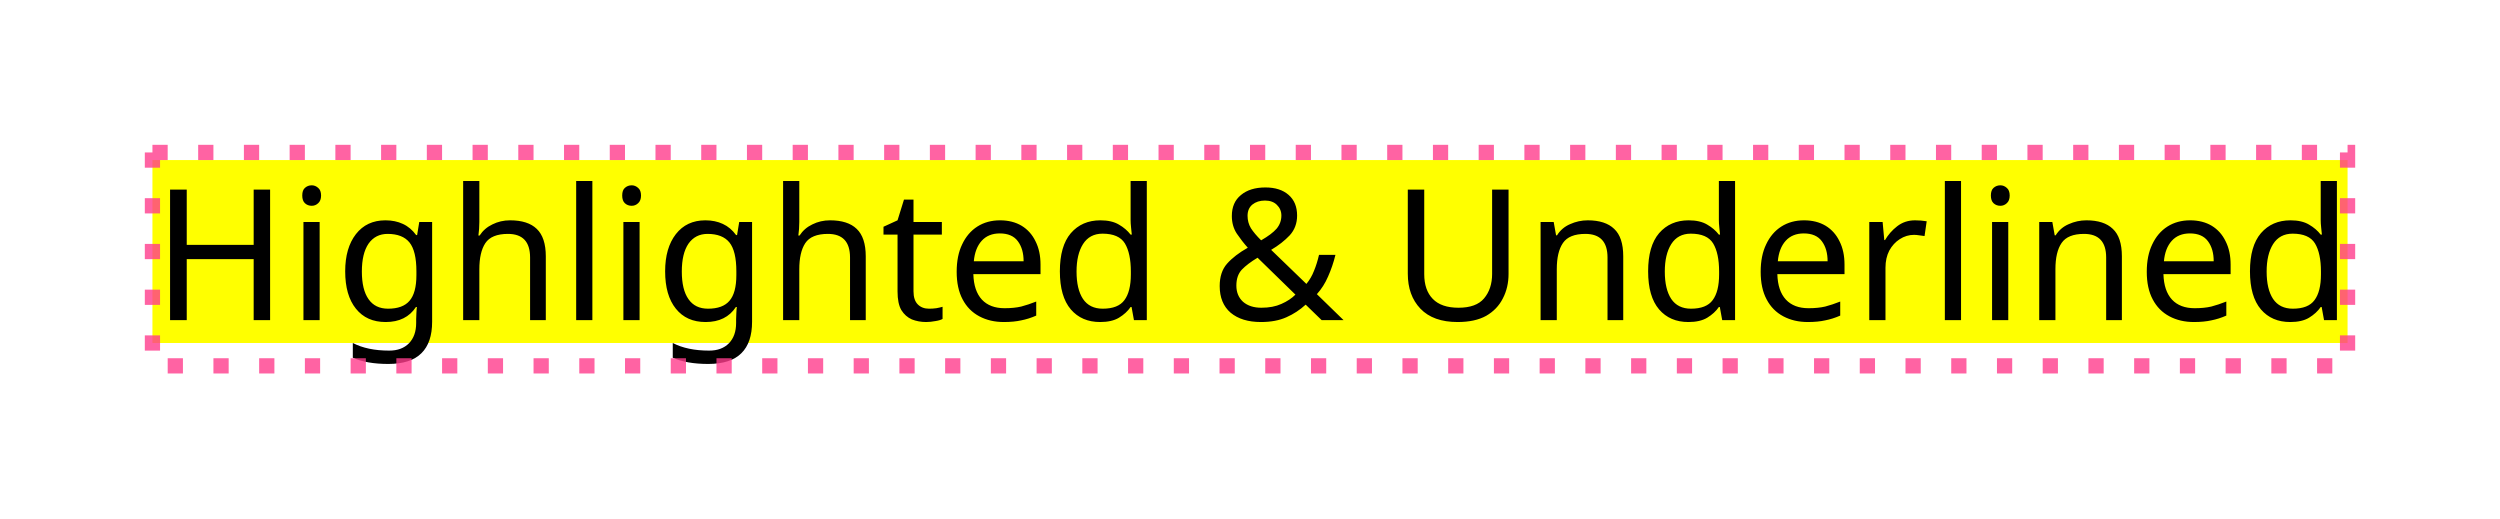
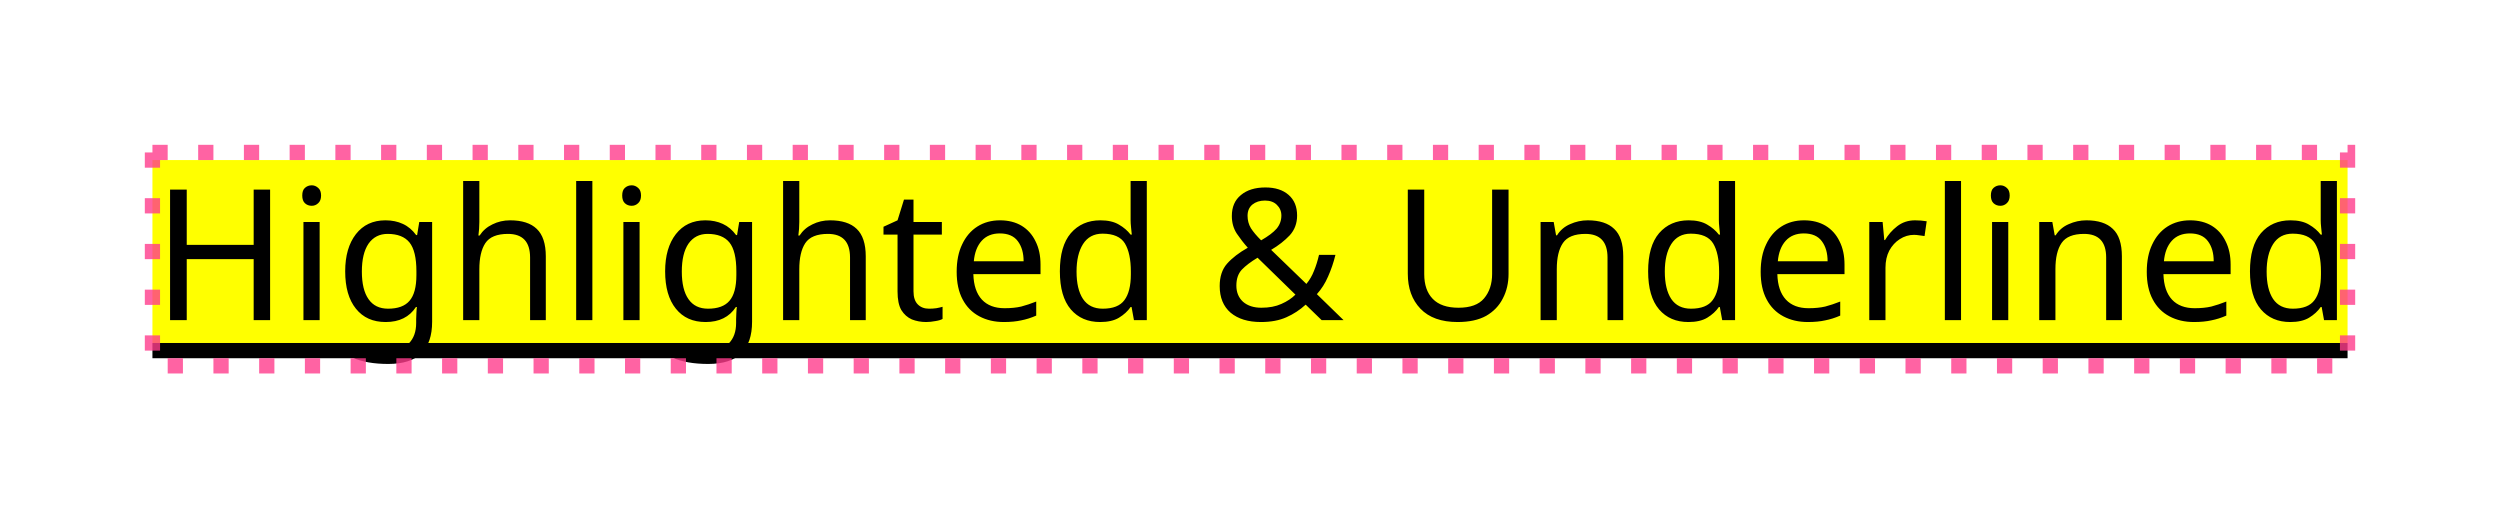
<svg xmlns="http://www.w3.org/2000/svg" width="164" height="34" viewBox="-10 -10 164 34">
  <rect x="0" y="0.5" width="144" height="12" fill="#FFFF00" />
  <text x="0" y="11" font-family="Unifont" font-size="12" fill="#000000" font-weight="400" xml:space="preserve">
    <tspan x="0 6 12 18 24 30 36 42 48 54 60 66 72 78 84 90 96 102 108 114 120 126 132 138">Highlighted &amp; Underlined</tspan>
  </text>
+   <line x1="0" y1="13" x2="144" y2="13" stroke="#000000" stroke-width="1" />
  <rect x="0" y="0" width="144" height="14" fill="none" stroke="rgba(255,60,140,0.8)" stroke-width="1" stroke-dasharray="1,2" />
</svg>
